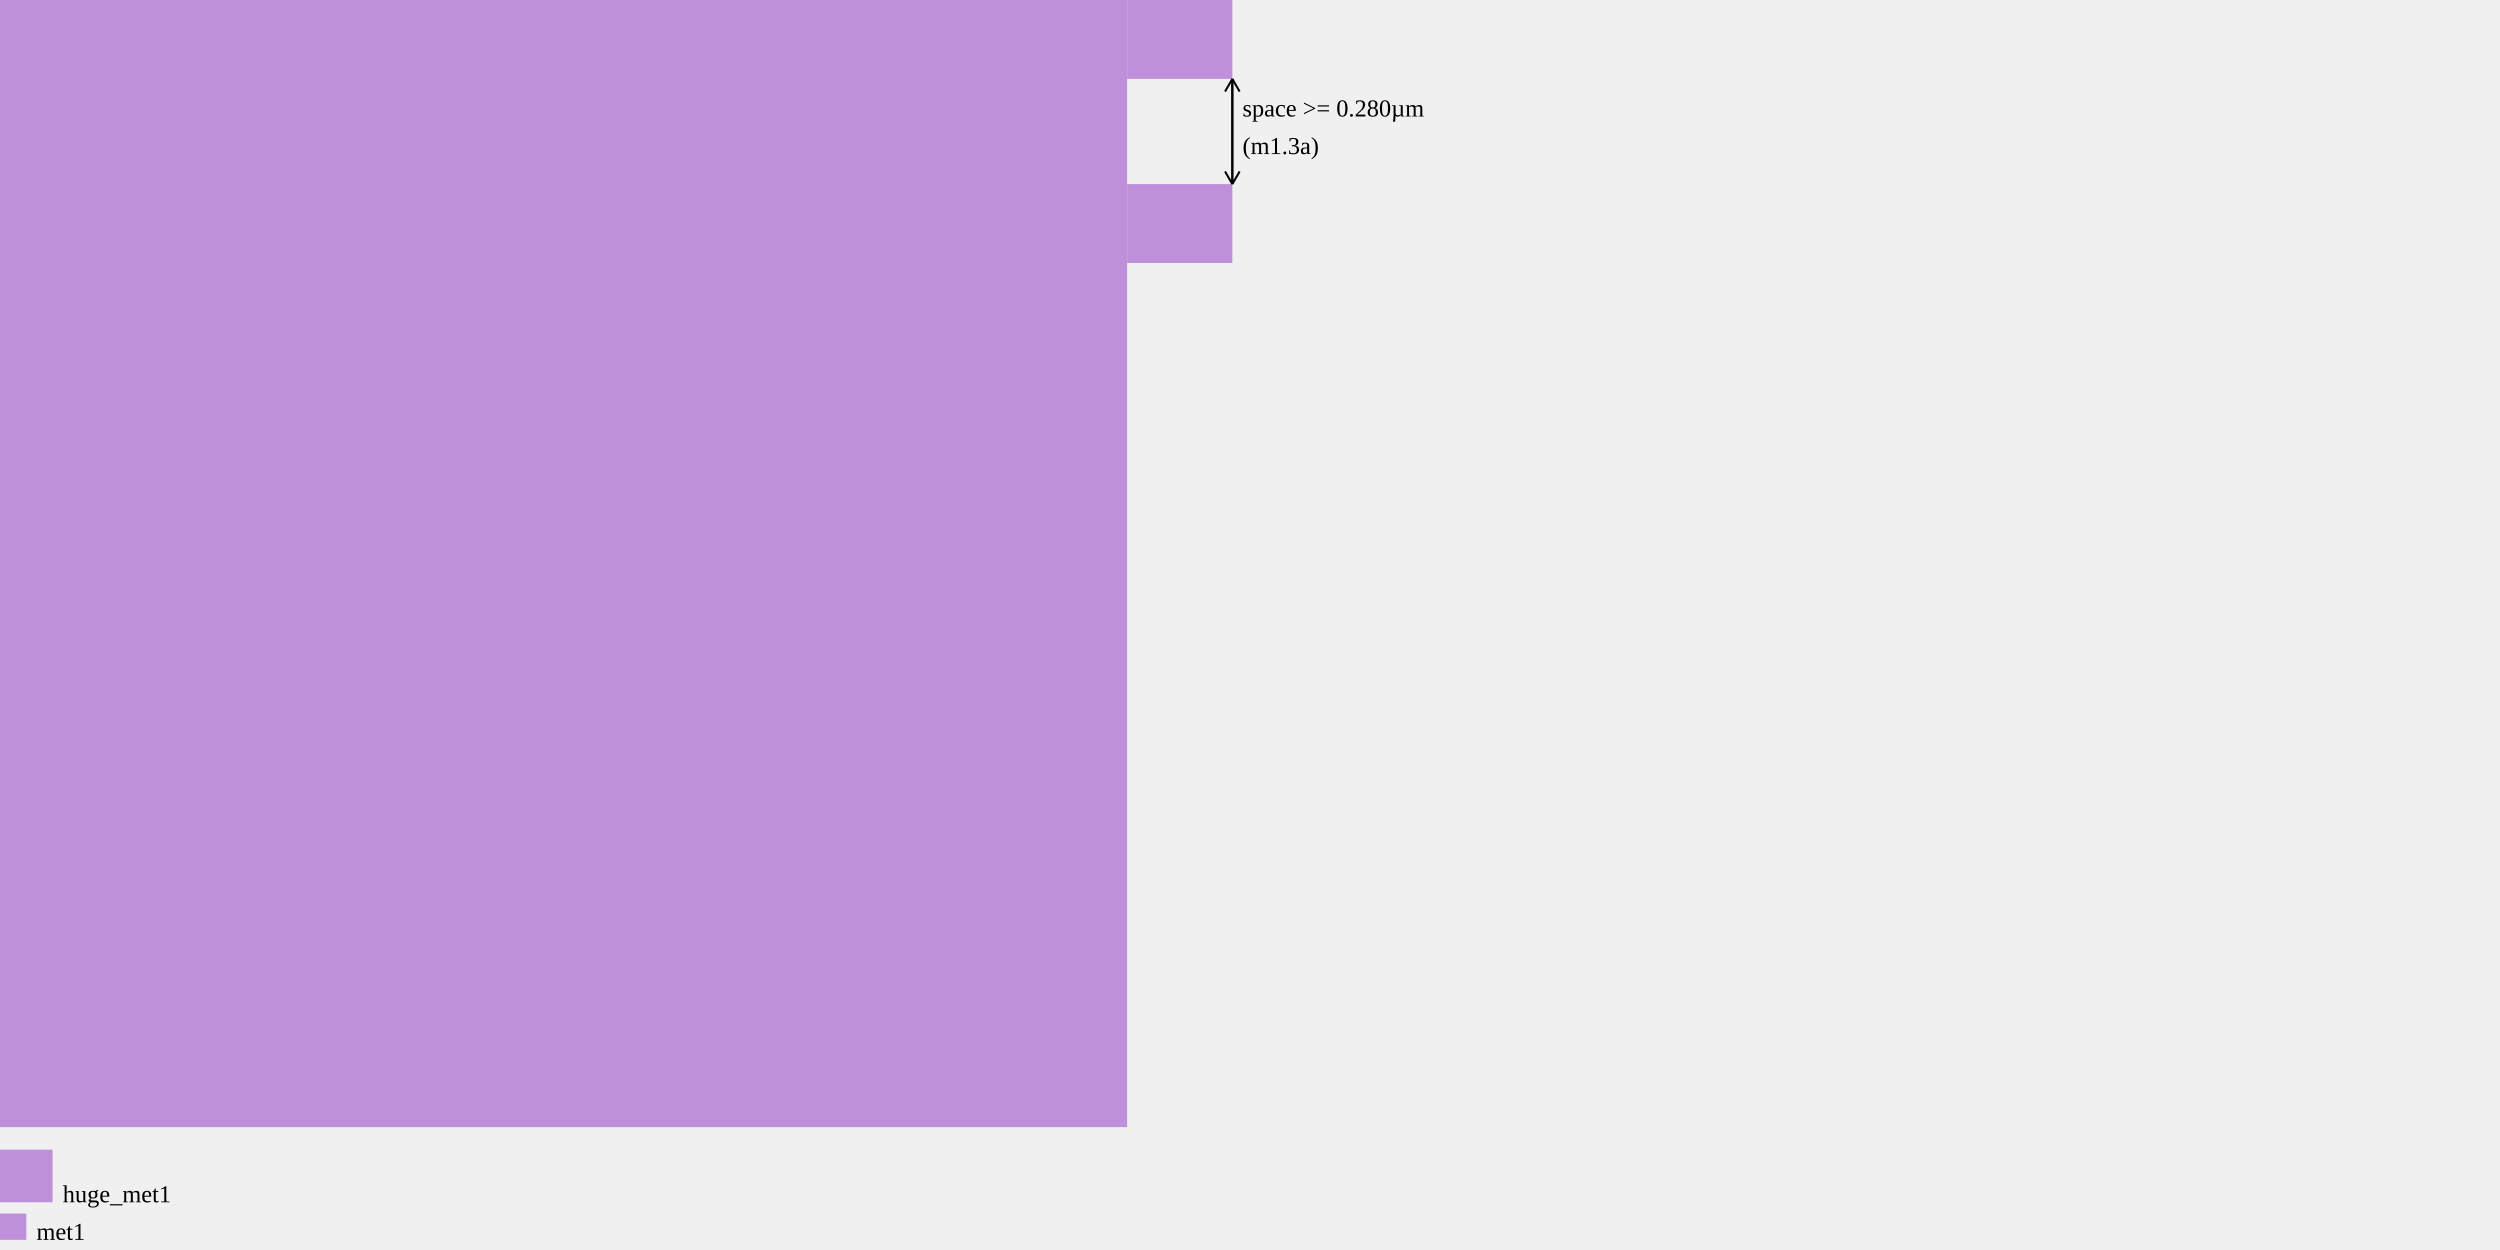
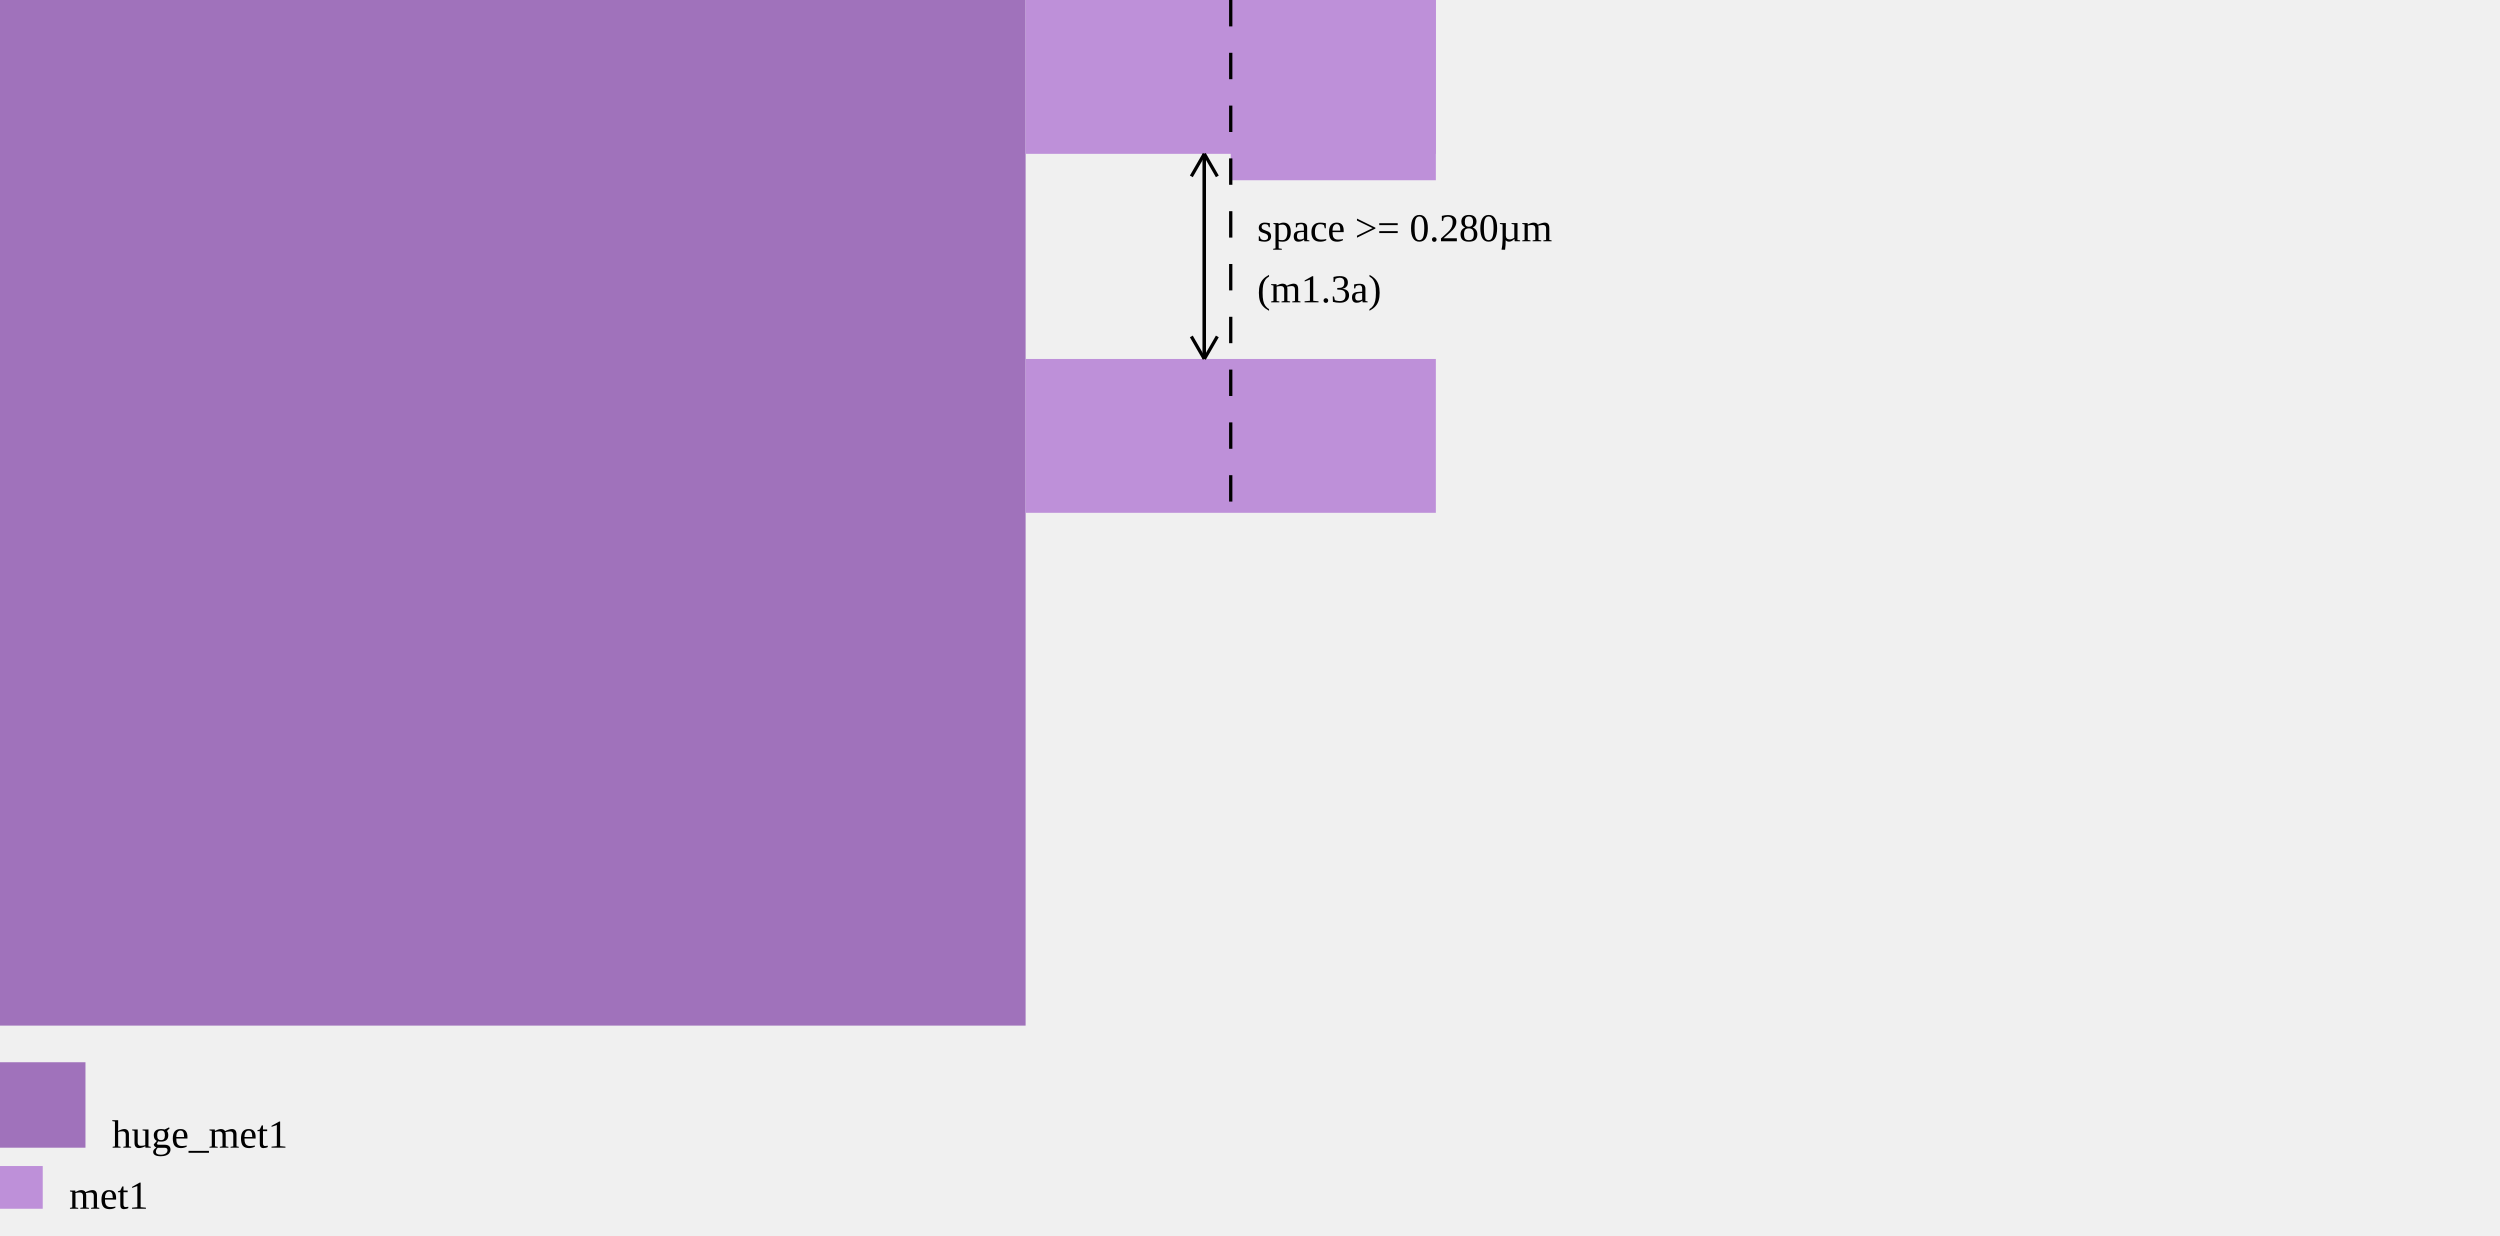
- <svg xmlns="http://www.w3.org/2000/svg" baseProfile="full" height="100%" version="1.1" width="100%" viewBox="0 0 1231.0 615.5">
+ <svg xmlns="http://www.w3.org/2000/svg" baseProfile="full" height="100%" version="1.1" width="100%" viewBox="0 0 757.6 374.3">
  <defs>
    <style type="text/css">
    .background {fill:white;}
    .default {fill:grey;}
    .diff {fill:rgb(196,157,113);}
    .tap {fill:rgb(121,196,113);}
    .poly {fill:rgb(212,90,92);}
    .mcon {fill:rgb(204,202,204);stroke-width:1;stroke:black;}
-     .met1, .huge_met1 {fill:rgb(190,144,217);}
+     .met1 {fill:rgb(190,144,217);}
+     .huge_met1 {fill:rgb(160,114,187);}
    .via {fill:rgb(59,0,246);}
    .checkmark {fill:rgb(0,192,0);font-size:74px;}
    .no {fill:rgb(179,0,0);font-size:74px;}
    
</style>
  </defs>
-   <rect class="huge_met1" height="555" width="555" x="0" y="0" />
-   <rect class="met1" height="38.85" width="51.8" x="555" y="0" />
-   <rect class="met1" height="38.85" width="51.8" x="555" y="90.65" />
-   <line stroke="black" stroke-width="1" x1="606.8" x2="606.8" y1="38.85" y2="90.65" />
-   <line stroke="black" stroke-width="1" x1="606.8" x2="610.399" y1="90.65" y2="84.417" />
-   <line stroke="black" stroke-width="1" x1="606.8" x2="603.201" y1="90.65" y2="84.417" />
-   <line stroke="black" stroke-width="1" x1="606.8" x2="606.8" y1="90.65" y2="38.85" />
-   <line stroke="black" stroke-width="1" x1="606.8" x2="603.201" y1="38.85" y2="45.083" />
-   <line stroke="black" stroke-width="1" x1="606.8" x2="610.399" y1="38.85" y2="45.083" />
-   <text x="611.8" y="57.35">space &gt;= 0.280µm</text>
-   <text x="611.8" y="75.85">(m1.3a)</text>
-   <rect class="huge_met1" height="25.9" width="25.9" x="0" y="566.1" />
-   <text x="30.9" y="592">huge_met1</text>
-   <rect class="met1" height="12.95" width="12.95" x="0" y="597.55" />
-   <text x="17.95" y="610.5">met1</text>
+   <rect class="huge_met1" height="310.8" width="310.8" x="0" y="0" />
+   <rect class="met1" height="46.62" width="124.32" x="310.8" y="0" />
+   <rect class="met1" height="46.62" width="124.32" x="310.8" y="108.78" />
+   <rect class="met1" height="54.62" width="62.16" x="372.96" y="0" />
+   <line stroke="black" stroke-width="1" style="stroke-dasharray:8,8;" x1="372.96" x2="372.96" y1="0" y2="155.4" />
+   <line stroke="black" stroke-width="1" x1="364.96" x2="364.96" y1="46.62" y2="108.78" />
+   <line stroke="black" stroke-width="1" x1="364.96" x2="368.902" y1="108.78" y2="101.952" />
+   <line stroke="black" stroke-width="1" x1="364.96" x2="361.018" y1="108.78" y2="101.952" />
+   <line stroke="black" stroke-width="1" x1="364.96" x2="364.96" y1="108.78" y2="46.62" />
+   <line stroke="black" stroke-width="1" x1="364.96" x2="361.018" y1="46.62" y2="53.448" />
+   <line stroke="black" stroke-width="1" x1="364.96" x2="368.902" y1="46.62" y2="53.448" />
+   <text x="380.96" y="73.12">space &gt;= 0.280µm</text>
+   <text x="380.96" y="91.62">(m1.3a)</text>
+   <rect class="huge_met1" height="25.9" style="fill-opacity:1.0;" width="25.9" x="0" y="321.9" />
+   <text x="33.9" y="347.8">huge_met1</text>
+   <rect class="met1" height="12.95" style="fill-opacity:1.0;" width="12.95" x="0" y="353.35" />
+   <text x="20.95" y="366.3">met1</text>
</svg>
